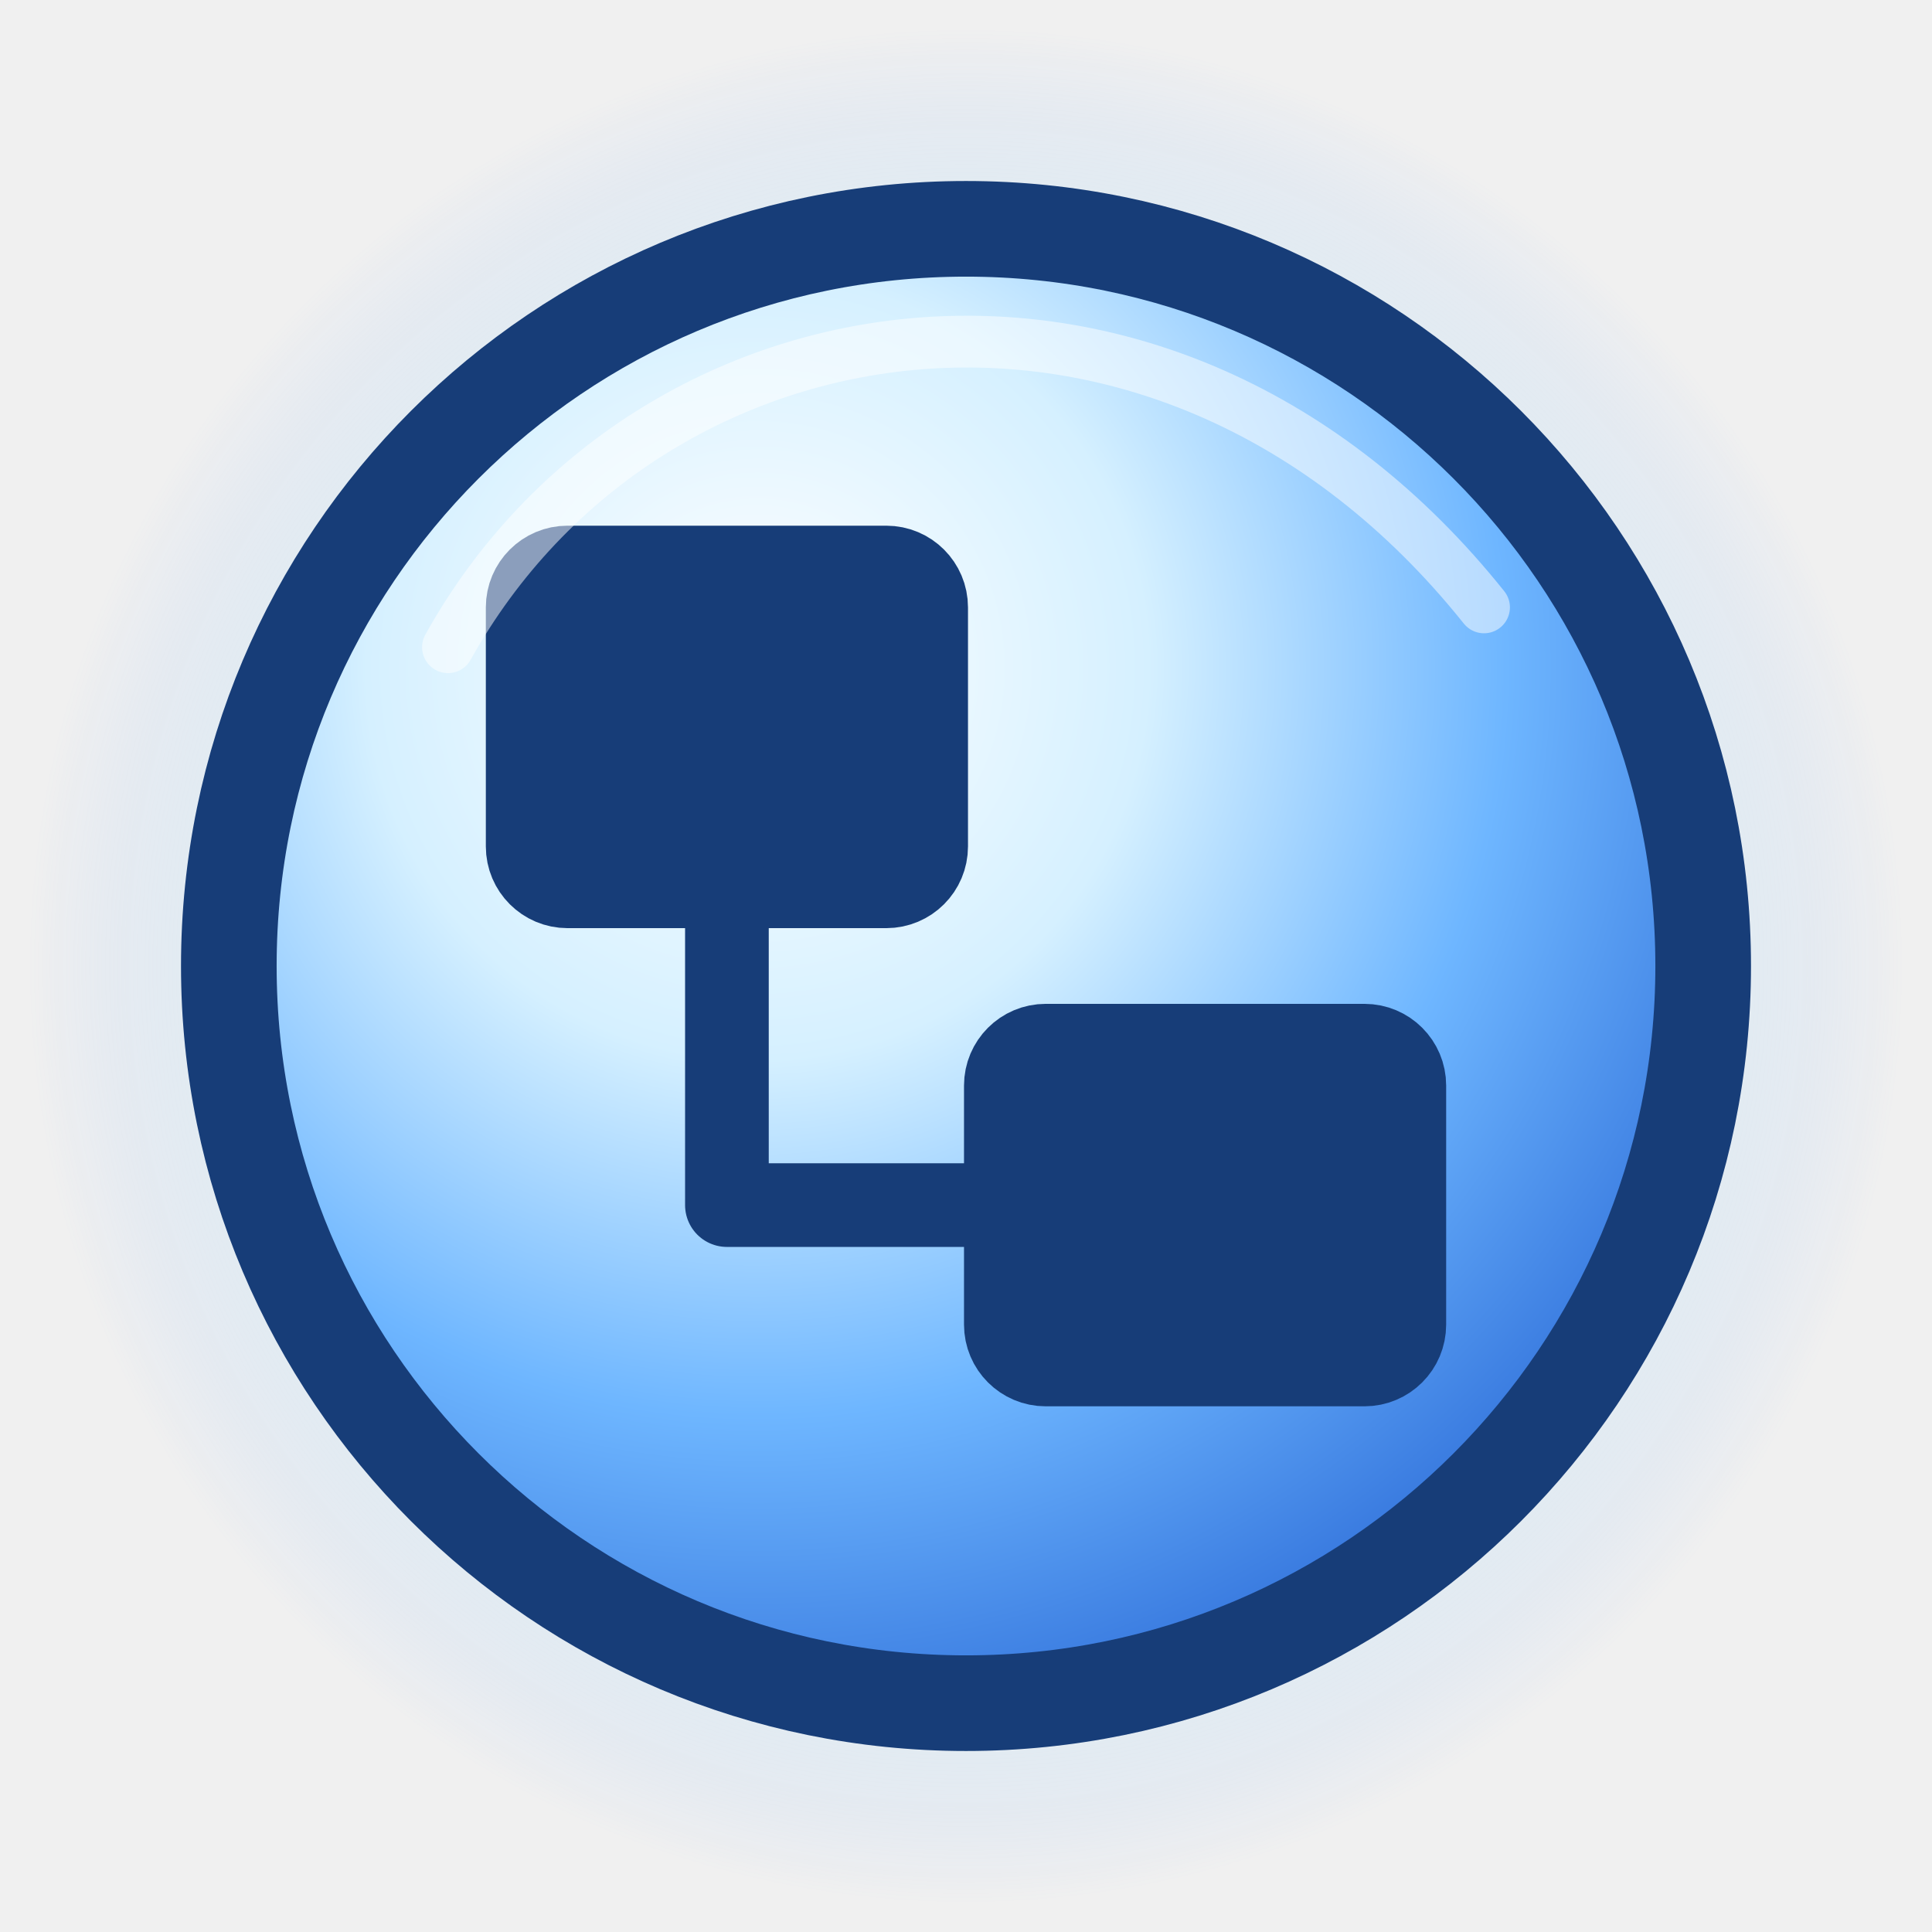
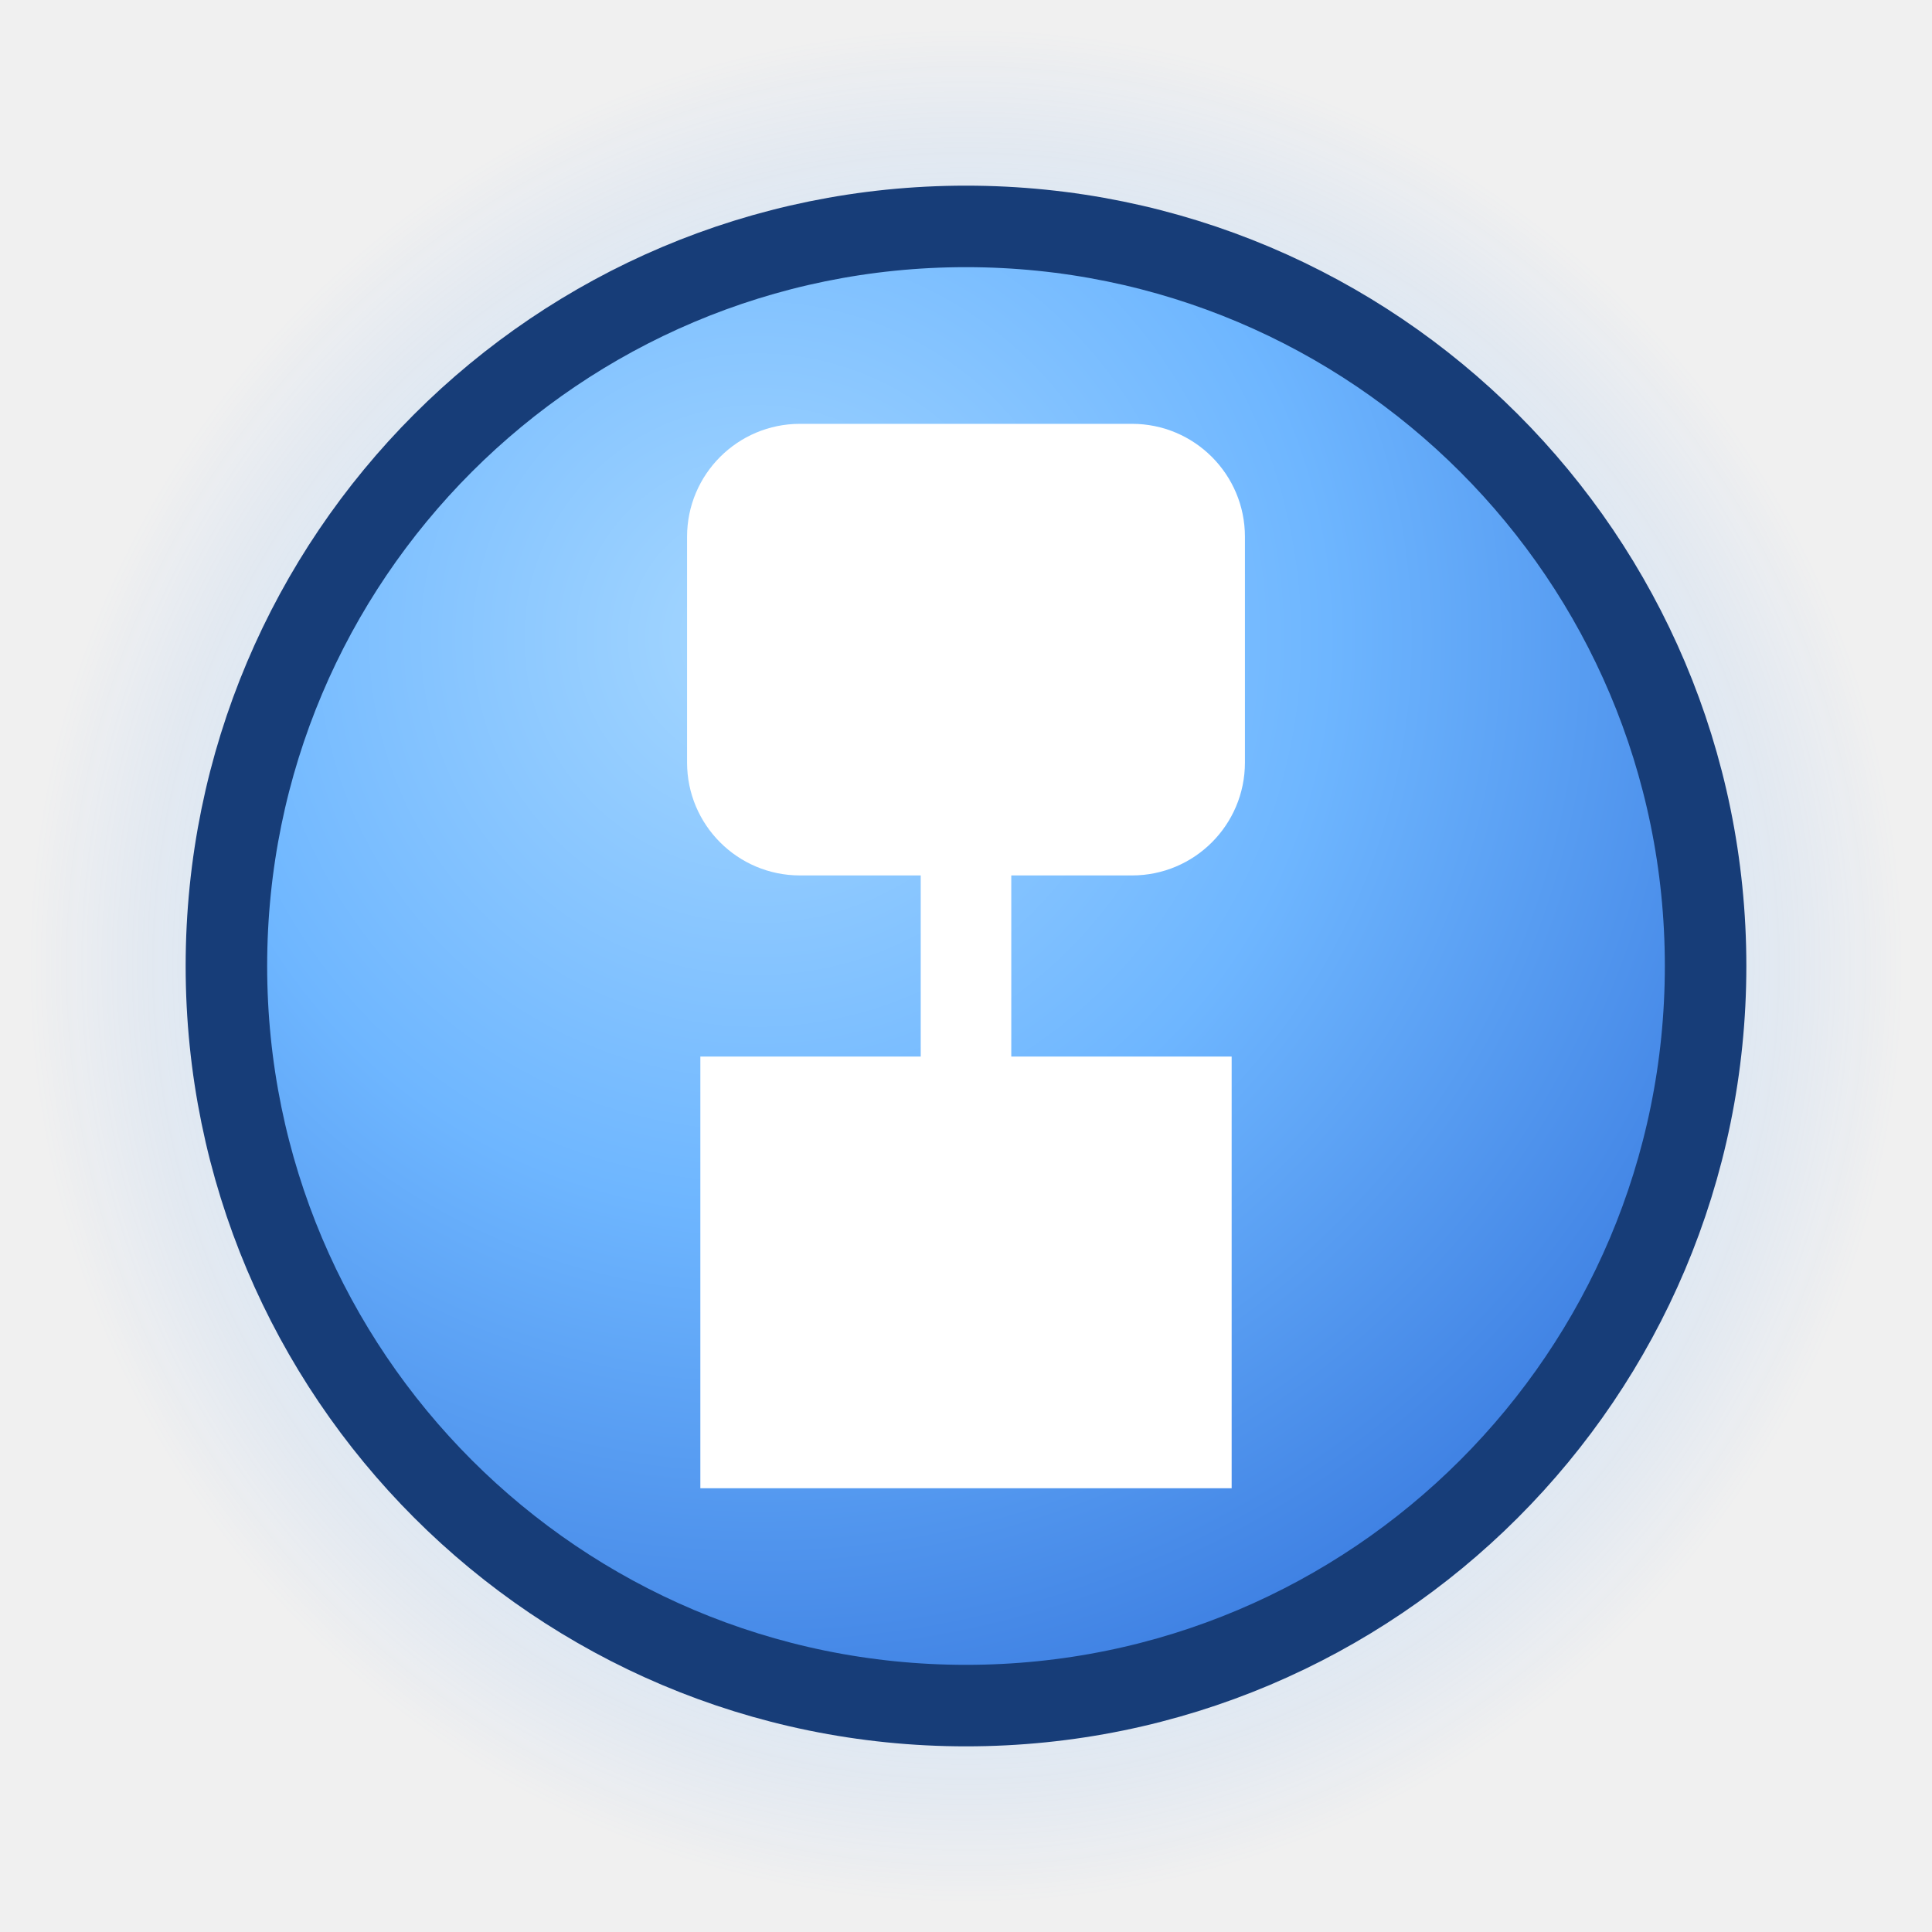
<svg xmlns="http://www.w3.org/2000/svg" viewBox="0 0 64 64" fill="none">
  <defs>
-     <radialGradient id="a" cx=".36" cy=".3" r=".75">
-       <stop stop-color="#fff" />
-       <stop offset=".35" stop-color="#d5f0ff" />
-       <stop offset=".67" stop-color="#6eb6ff" />
+     <radialGradient id="surface" cx=".36" cy=".28" r=".85">
+       <stop stop-color="#a5d7ff" />
+       <stop offset=".45" stop-color="#6eb6ff" />
      <stop offset="1" stop-color="#3070da" />
    </radialGradient>
-     <radialGradient id="b">
-       <stop offset="0.822" stop-color="#9fd7ff" stop-opacity="0.166" />
+     <radialGradient id="glow">
+       <stop offset=".78" stop-color="#75baff" stop-opacity=".16" />
      <stop offset="1" stop-color="#438bf8" stop-opacity="0" />
    </radialGradient>
  </defs>
-   <circle cx="32" cy="32" r="31.654" fill="url(#b)" />
-   <g transform="translate(32 32) scale(1.32) translate(-32 -32)">
-     <circle cx="32" cy="32" r="18.5" fill="url(#a)" stroke="#173d78" stroke-width="2.4" />
-     <g fill="none" stroke="#173d78" stroke-width="2.1" stroke-linecap="round" stroke-linejoin="round">
-       <rect fill="#173d78" x="21" y="22" width="10" height="8" rx="1" />
-       <path d="M26 30v8h7" />
-       <rect fill="#173d78" x="33" y="34" width="10" height="8" rx="1" />
-     </g>
-     <path d="M19 24c5-9 18-11 26-1" stroke="white" stroke-opacity=".5" stroke-width="1.3" stroke-linecap="round" />
-   </g>
+   <circle cx="32" cy="32" r="31" fill="url(#glow)" />
+   <circle cx="32" cy="32" r="24.5" fill="url(#surface)" stroke="#173d78" stroke-width="2.7" />
+   <path d="M32 29v6" stroke="#ffffff" stroke-width="3" stroke-linecap="square" stroke-linejoin="round" />
+   <rect x="22.76" y="14.04" width="18.48" height="14.96" rx="3.74" fill="#ffffff" />
+   <rect x="23.2" y="35" width="17.6" height="14.3" rx="0" fill="#ffffff" />
</svg>
